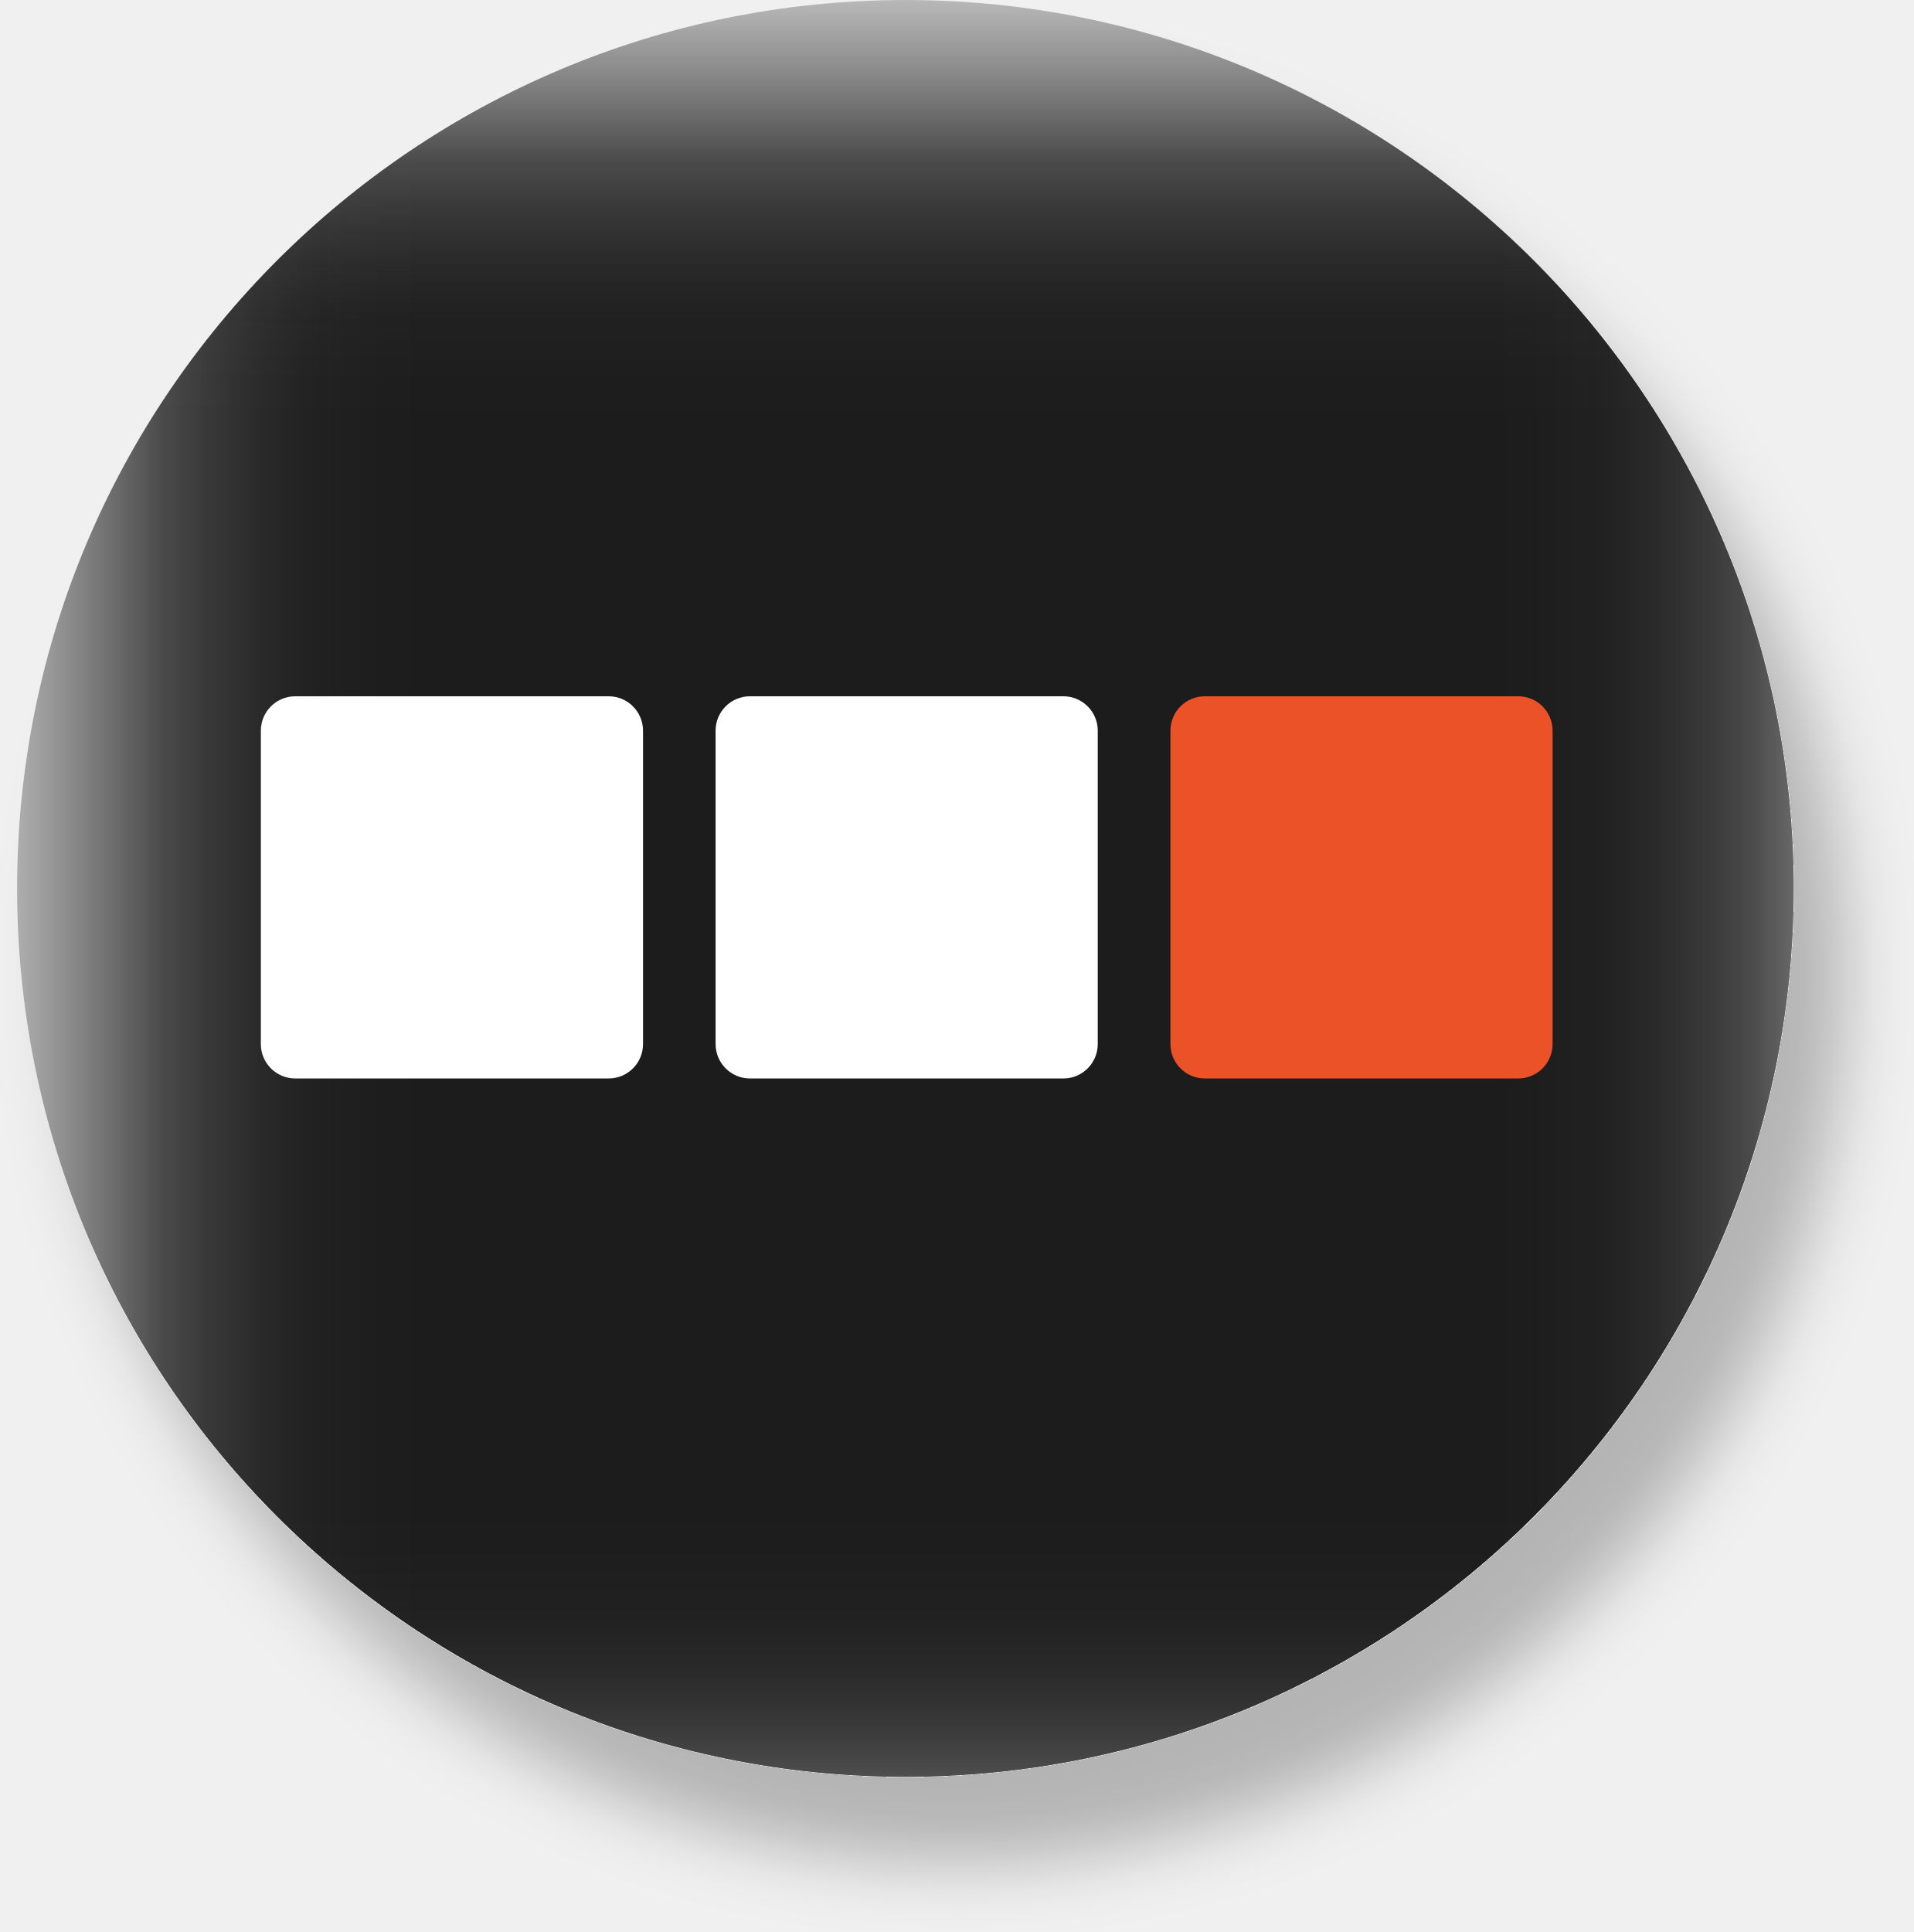
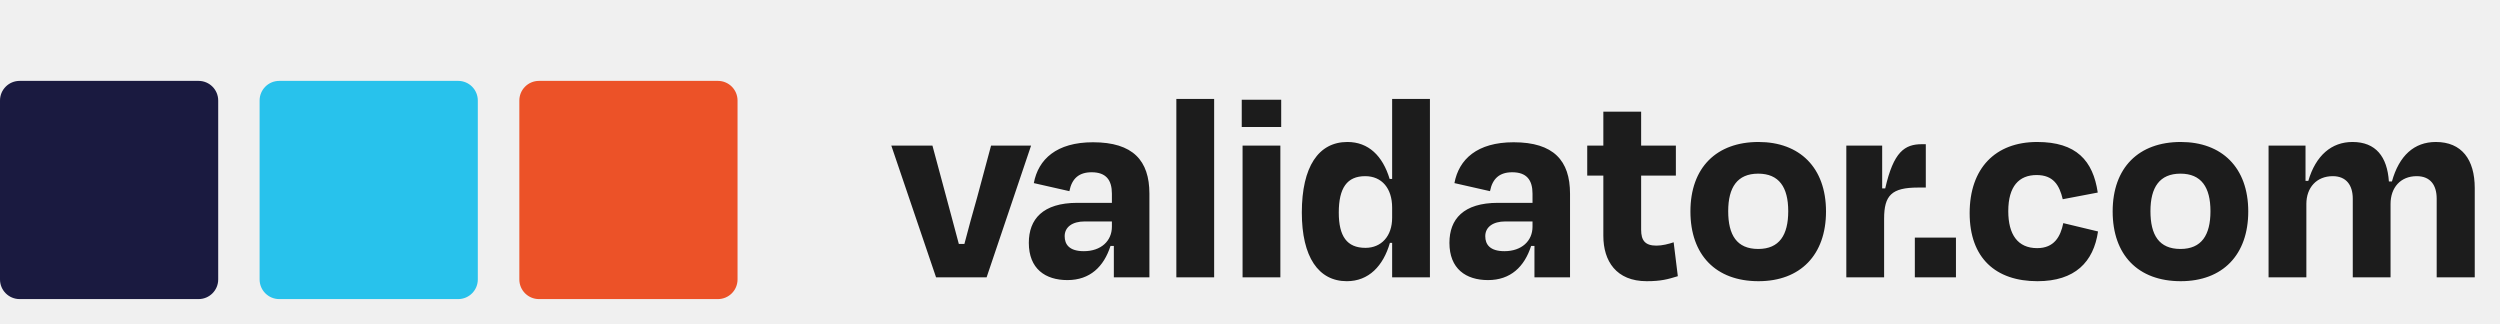
- <svg xmlns="http://www.w3.org/2000/svg" width="424" height="428" viewBox="0 0 424 428" fill="none">
-   <g filter="url(#filter0_d_2001_1099)">
-     <g clip-path="url(#clip0_2001_1099)">
-       <rect x="3.785" width="393.64" height="393.64" rx="196.82" fill="white" />
-       <g filter="url(#filter1_f_2001_1099)">
-         <rect x="-64.664" y="-180.903" width="682.146" height="682.146" fill="#1C1C1C" />
-       </g>
-       <rect x="57.797" y="154.248" width="84.669" height="84.669" rx="7.62" fill="white" />
-       <rect x="158.545" y="154.248" width="84.669" height="84.669" rx="7.62" fill="white" />
-       <rect x="259.32" y="154.248" width="84.669" height="84.669" rx="7.62" fill="#EC5228" />
-     </g>
-   </g>
-   <defs>
-     <filter id="filter0_d_2001_1099" x="-2.67029e-05" y="0" width="423.92" height="427.705" filterUnits="userSpaceOnUse" color-interpolation-filters="sRGB">
-       <feFlood flood-opacity="0" result="BackgroundImageFix" />
-       <feColorMatrix in="SourceAlpha" type="matrix" values="0 0 0 0 0 0 0 0 0 0 0 0 0 0 0 0 0 0 127 0" result="hardAlpha" />
-       <feOffset dx="11.355" dy="18.925" />
-       <feGaussianBlur stdDeviation="7.57" />
-       <feComposite in2="hardAlpha" operator="out" />
-       <feColorMatrix type="matrix" values="0 0 0 0 0 0 0 0 0 0 0 0 0 0 0 0 0 0 0.25 0" />
-       <feBlend mode="normal" in2="BackgroundImageFix" result="effect1_dropShadow_2001_1099" />
-       <feBlend mode="normal" in="SourceGraphic" in2="effect1_dropShadow_2001_1099" result="shape" />
-     </filter>
-     <filter id="filter1_f_2001_1099" x="-140.364" y="-256.603" width="833.546" height="833.546" filterUnits="userSpaceOnUse" color-interpolation-filters="sRGB">
-       <feFlood flood-opacity="0" result="BackgroundImageFix" />
-       <feBlend mode="normal" in="SourceGraphic" in2="BackgroundImageFix" result="shape" />
-       <feGaussianBlur stdDeviation="37.85" result="effect1_foregroundBlur_2001_1099" />
-     </filter>
-     <clipPath id="clip0_2001_1099">
-       <rect x="3.785" width="393.64" height="393.64" rx="196.82" fill="white" />
-     </clipPath>
-   </defs>
+ <svg xmlns="http://www.w3.org/2000/svg" width="178" height="23" viewBox="0 0 178 23" fill="none">
+   <path d="M70.247 19.744H66.647L63.461 10.366H66.389L67.379 14.046C67.675 15.194 67.992 16.282 68.269 17.37H68.665C68.942 16.282 69.258 15.174 69.575 14.046L70.564 10.366H73.413L70.247 19.744ZM77.169 17.884C78.396 17.884 79.167 17.152 79.167 16.143V15.767H77.228C76.358 15.767 75.804 16.163 75.804 16.816C75.804 17.41 76.14 17.884 77.169 17.884ZM79.306 19.744V17.509H79.068C78.593 18.992 77.604 19.942 76.002 19.942C74.419 19.942 73.252 19.131 73.252 17.291C73.252 15.609 74.241 14.442 76.714 14.442H79.167V13.789C79.167 12.819 78.752 12.265 77.723 12.265C76.833 12.265 76.318 12.701 76.14 13.611L73.608 13.037C73.924 11.336 75.23 10.129 77.822 10.129C80.671 10.129 81.838 11.435 81.838 13.789V19.744H79.306ZM86.447 7.042V19.744H83.756V7.042H86.447ZM91.221 9.041H88.412V7.102H91.221V9.041ZM91.162 19.744H88.471V10.366H91.162V19.744ZM97.221 17.647C98.348 17.647 99.12 16.816 99.12 15.51V14.778C99.12 13.413 98.388 12.543 97.201 12.543C95.915 12.543 95.321 13.373 95.321 15.134C95.321 16.816 95.895 17.647 97.221 17.647ZM99.12 19.744V17.291H98.962C98.487 18.933 97.458 20.021 95.895 20.021C93.877 20.021 92.69 18.3 92.69 15.134C92.69 11.87 93.877 10.109 95.935 10.109C97.438 10.109 98.447 11.098 98.942 12.74H99.12V7.042H101.811V19.744H99.12ZM107.116 17.884C108.343 17.884 109.115 17.152 109.115 16.143V15.767H107.176C106.305 15.767 105.751 16.163 105.751 16.816C105.751 17.41 106.088 17.884 107.116 17.884ZM109.253 19.744V17.509H109.016C108.541 18.992 107.552 19.942 105.949 19.942C104.366 19.942 103.199 19.131 103.199 17.291C103.199 15.609 104.188 14.442 106.661 14.442H109.115V13.789C109.115 12.819 108.699 12.265 107.67 12.265C106.78 12.265 106.266 12.701 106.088 13.611L103.555 13.037C103.872 11.336 105.178 10.129 107.769 10.129C110.618 10.129 111.786 11.435 111.786 13.789V19.744H109.253ZM114.158 16.796V12.503H113.011V10.366H114.158V7.952H116.849V10.366H119.322V12.503H116.849V16.361C116.849 17.113 117.126 17.489 117.937 17.489C118.353 17.489 118.808 17.37 119.164 17.251L119.461 19.665C118.748 19.883 118.274 20.021 117.245 20.021C115.069 20.021 114.158 18.577 114.158 16.796ZM125.205 20.021C122.158 20.021 120.358 18.142 120.358 15.055C120.358 11.929 122.217 10.109 125.205 10.109C128.133 10.109 130.012 11.929 130.012 15.055C130.012 18.142 128.192 20.021 125.205 20.021ZM125.185 12.364C123.701 12.364 123.048 13.334 123.048 15.035C123.048 16.737 123.662 17.726 125.185 17.726C126.689 17.726 127.322 16.737 127.322 15.035C127.322 13.334 126.669 12.364 125.185 12.364ZM134.149 19.744H131.458V10.366H134.011V13.413H134.228C134.822 10.802 135.613 10.267 136.84 10.267H137.117V13.354H136.563C134.683 13.354 134.149 13.908 134.149 15.57V19.744ZM136.336 16.915H139.264V19.744H136.336V16.915ZM146.867 14.185C146.629 13.176 146.194 12.463 145.007 12.463C143.76 12.463 142.989 13.255 142.989 15.035C142.989 16.697 143.662 17.667 145.046 17.667C146.253 17.667 146.708 16.856 146.906 15.886L149.379 16.48C149.063 18.656 147.737 20.021 145.066 20.021C142.099 20.021 140.239 18.379 140.239 15.174C140.239 11.989 142.059 10.109 145.046 10.109C147.836 10.109 149.023 11.435 149.36 13.71L146.867 14.185ZM155.268 20.021C152.221 20.021 150.421 18.142 150.421 15.055C150.421 11.929 152.281 10.109 155.268 10.109C158.196 10.109 160.076 11.929 160.076 15.055C160.076 18.142 158.256 20.021 155.268 20.021ZM155.248 12.364C153.765 12.364 153.112 13.334 153.112 15.035C153.112 16.737 153.725 17.726 155.248 17.726C156.752 17.726 157.385 16.737 157.385 15.035C157.385 13.334 156.732 12.364 155.248 12.364ZM164.213 14.521V19.744H161.522V10.366H164.153V12.879H164.351C164.885 11.059 166.013 10.109 167.497 10.109C169.159 10.109 169.97 11.158 170.089 12.918H170.306C170.821 11.078 171.889 10.109 173.432 10.109C175.272 10.109 176.202 11.355 176.202 13.393V19.744H173.492V14.145C173.492 13.195 173.056 12.543 172.067 12.543C170.92 12.543 170.207 13.354 170.207 14.521V19.744H167.517V14.145C167.517 13.195 167.062 12.543 166.092 12.543C164.945 12.543 164.213 13.354 164.213 14.521Z" fill="#1C1C1C" />
+   <rect y="5.759" width="15.536" height="15.536" rx="1.398" fill="#1A1A40" />
+   <rect x="18.484" y="5.759" width="15.536" height="15.536" rx="1.398" fill="#28C2EC" />
+   <rect x="36.977" y="5.759" width="15.536" height="15.536" rx="1.398" fill="#EC5228" />
</svg>
